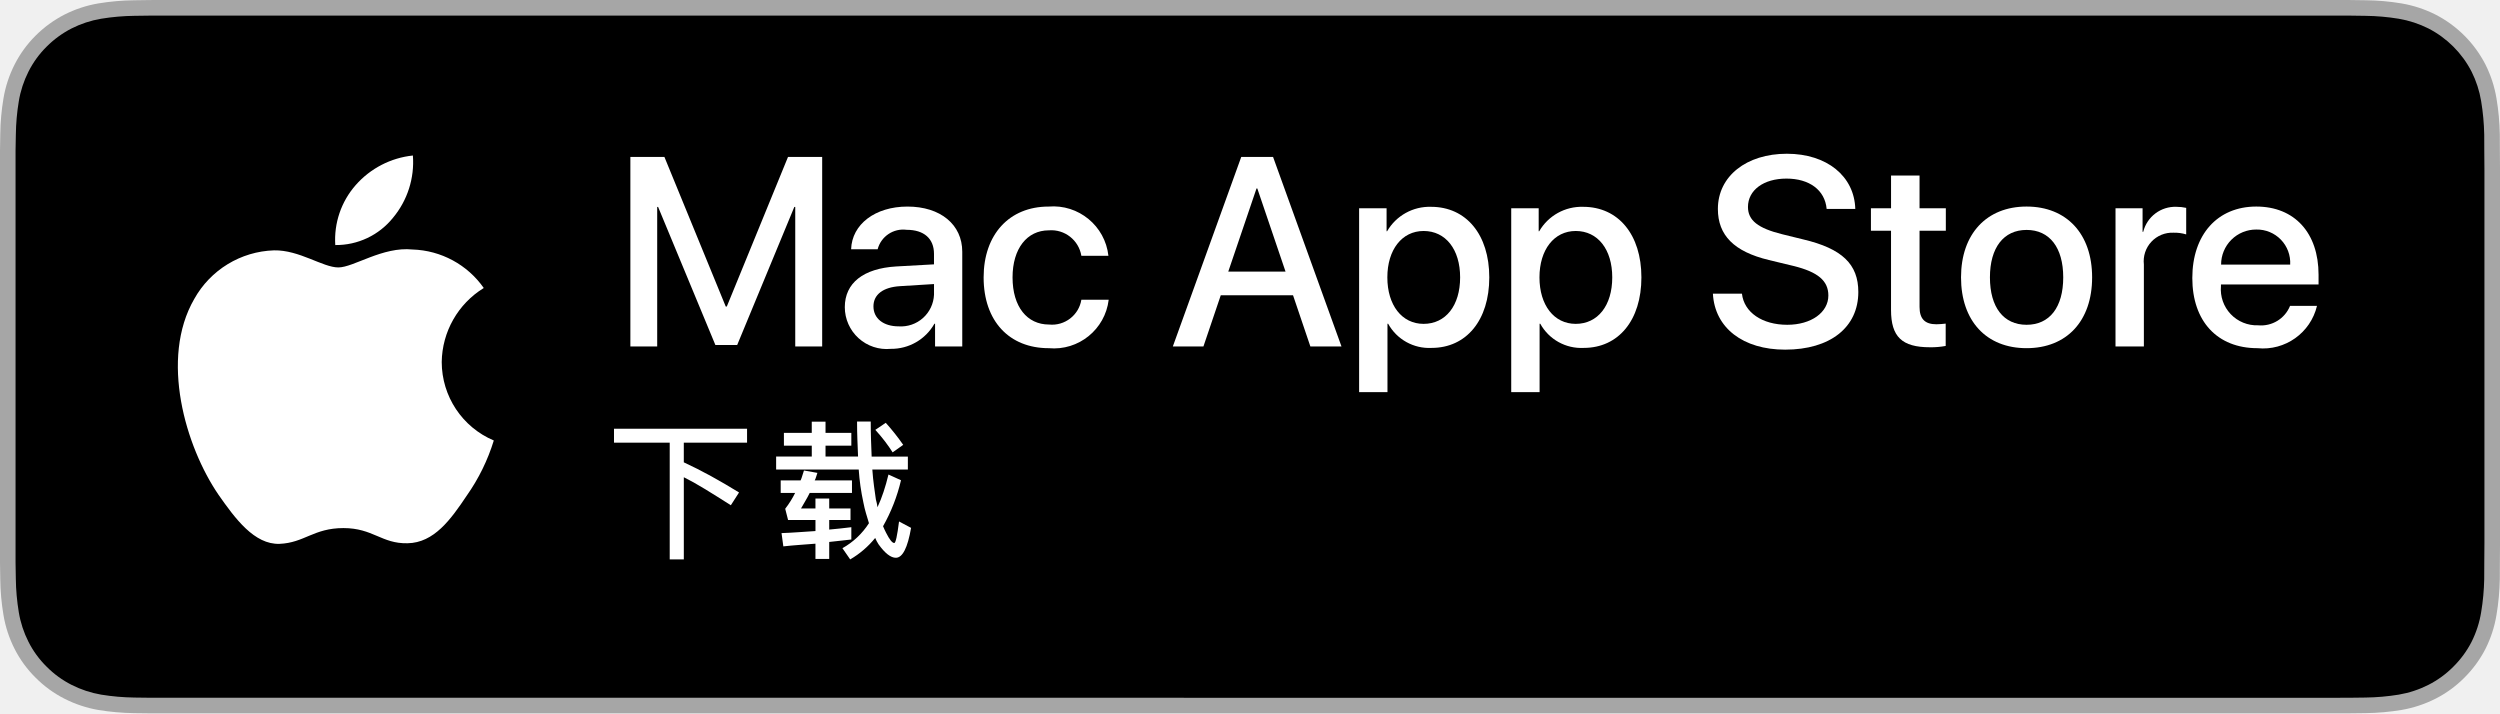
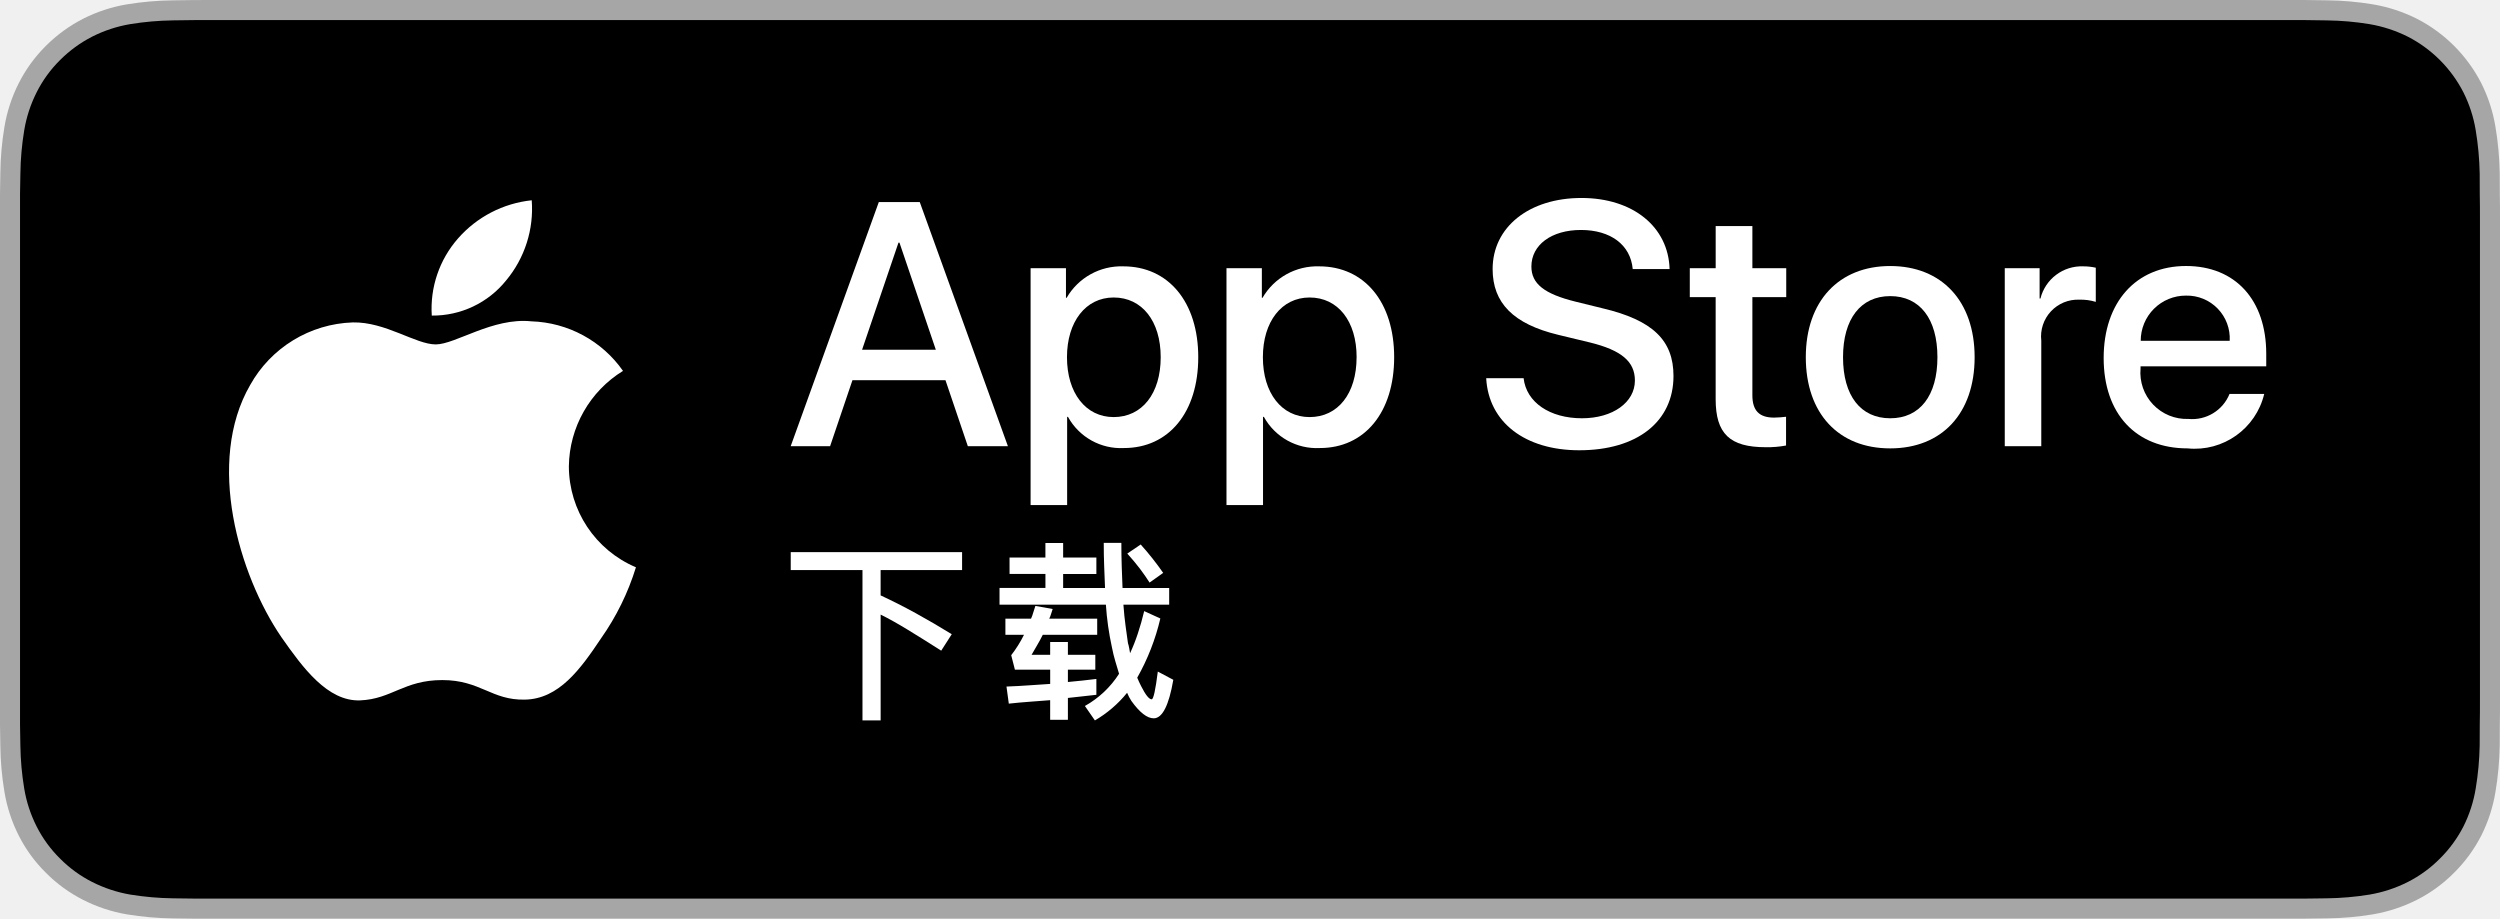
- <svg xmlns="http://www.w3.org/2000/svg" id="CNSC" width="140.183" height="40" viewBox="0 0 140.183 40">
+ <svg xmlns="http://www.w3.org/2000/svg" id="CNSC" width="108.852" height="40" viewBox="0 0 108.852 40">
  <g>
    <g>
-       <path d="M130.654,0H9.535c-.367,0-.729,0-1.095.002-.306.002-.61.008-.919.013A13.215,13.215,0,0,0,5.517.191a6.665,6.665,0,0,0-1.901.627A6.438,6.438,0,0,0,1.998,1.997,6.258,6.258,0,0,0,.819,3.618a6.601,6.601,0,0,0-.625,1.903,12.993,12.993,0,0,0-.179,2.002C.006,7.83.005,8.138,0,8.444V31.559c.005.31.006.611.015.922a12.992,12.992,0,0,0,.179,2.002,6.588,6.588,0,0,0,.625,1.904A6.208,6.208,0,0,0,1.998,38.001a6.274,6.274,0,0,0,1.619,1.179,6.701,6.701,0,0,0,1.901.631,13.455,13.455,0,0,0,2.004.177c.309.007.613.011.919.011C8.806,40,9.168,40,9.535,40H130.654c.359,0,.725,0,1.084-.002.305,0,.617-.004.922-.011a13.279,13.279,0,0,0,2-.177,6.804,6.804,0,0,0,1.908-.631,6.277,6.277,0,0,0,1.617-1.179,6.395,6.395,0,0,0,1.182-1.614,6.604,6.604,0,0,0,.619-1.904,13.506,13.506,0,0,0,.186-2.002c.004-.311.004-.611.004-.922.008-.363.008-.725.008-1.094V9.536c0-.366,0-.729-.008-1.092,0-.307,0-.614-.004-.921a13.507,13.507,0,0,0-.186-2.002,6.618,6.618,0,0,0-.619-1.903A6.466,6.466,0,0,0,136.568.818a6.768,6.768,0,0,0-1.908-.627,13.044,13.044,0,0,0-2-.177c-.305-.005-.617-.011-.922-.013-.359-.002-.725-.002-1.084-.002Z" style="fill: #a6a6a6" />
-       <path d="M8.445,39.125c-.305,0-.602-.004-.904-.011a12.687,12.687,0,0,1-1.869-.163,5.884,5.884,0,0,1-1.657-.548,5.406,5.406,0,0,1-1.397-1.017,5.321,5.321,0,0,1-1.021-1.397,5.722,5.722,0,0,1-.543-1.657,12.413,12.413,0,0,1-.167-1.875c-.006-.211-.015-.913-.015-.913V8.444S.882,7.753.888,7.55a12.37,12.37,0,0,1,.166-1.872,5.756,5.756,0,0,1,.543-1.662A5.373,5.373,0,0,1,2.612,2.618,5.565,5.565,0,0,1,4.014,1.595a5.823,5.823,0,0,1,1.653-.544A12.586,12.586,0,0,1,7.543.887L8.445.875H131.733l.913.013a12.385,12.385,0,0,1,1.858.163,5.938,5.938,0,0,1,1.671.548,5.594,5.594,0,0,1,2.415,2.42,5.763,5.763,0,0,1,.535,1.649,12.995,12.995,0,0,1,.174,1.887c.003.283.003.587.003.89.008.375.008.732.008,1.092V30.465c0,.363,0,.718-.008,1.075,0,.325,0,.623-.004.93a12.731,12.731,0,0,1-.171,1.853,5.739,5.739,0,0,1-.54,1.67,5.48,5.48,0,0,1-1.016,1.386,5.413,5.413,0,0,1-1.399,1.022,5.862,5.862,0,0,1-1.668.55,12.542,12.542,0,0,1-1.869.163c-.293.007-.6.011-.897.011l-1.084.002Z" />
+       <path d="M99.322,0H9.535c-.367,0-.729,0-1.095.002-.306.002-.61.008-.919.013A13.215,13.215,0,0,0,5.517.191a6.665,6.665,0,0,0-1.901.627A6.438,6.438,0,0,0,1.998,1.997,6.258,6.258,0,0,0,.819,3.618a6.601,6.601,0,0,0-.625,1.903,12.993,12.993,0,0,0-.179,2.002C.006,7.83.005,8.138,0,8.444V31.559c.005.31.006.611.015.922a12.992,12.992,0,0,0,.179,2.002,6.588,6.588,0,0,0,.625,1.904A6.208,6.208,0,0,0,1.998,38.001a6.274,6.274,0,0,0,1.619,1.179,6.701,6.701,0,0,0,1.901.631,13.455,13.455,0,0,0,2.004.177c.309.007.613.011.919.011C8.806,40,9.168,40,9.535,40H99.322c.359,0,.725,0,1.084-.002.305,0,.617-.004.922-.011a13.279,13.279,0,0,0,2-.177,6.804,6.804,0,0,0,1.908-.631,6.277,6.277,0,0,0,1.617-1.179,6.395,6.395,0,0,0,1.182-1.614,6.604,6.604,0,0,0,.619-1.904,13.506,13.506,0,0,0,.186-2.002c.004-.311.004-.611.004-.922.008-.363.008-.725.008-1.094V9.536c0-.366,0-.729-.008-1.092,0-.307,0-.614-.004-.921a13.507,13.507,0,0,0-.186-2.002,6.618,6.618,0,0,0-.619-1.903,6.466,6.466,0,0,0-2.799-2.8,6.768,6.768,0,0,0-1.908-.627,13.044,13.044,0,0,0-2-.177c-.305-.005-.617-.011-.922-.013C100.047,0,99.682,0,99.322,0Z" style="fill: #a6a6a6" />
+       <path d="M8.445,39.125c-.305,0-.602-.004-.904-.011a12.687,12.687,0,0,1-1.869-.163,5.884,5.884,0,0,1-1.657-.548,5.406,5.406,0,0,1-1.397-1.017,5.321,5.321,0,0,1-1.021-1.397,5.722,5.722,0,0,1-.543-1.657,12.414,12.414,0,0,1-.167-1.875c-.006-.211-.015-.913-.015-.913V8.444S.882,7.753.888,7.55a12.37,12.37,0,0,1,.166-1.872,5.755,5.755,0,0,1,.543-1.662A5.373,5.373,0,0,1,2.612,2.618,5.565,5.565,0,0,1,4.014,1.595a5.823,5.823,0,0,1,1.653-.544A12.586,12.586,0,0,1,7.543.887L8.445.875h91.956l.913.013a12.385,12.385,0,0,1,1.858.163,5.938,5.938,0,0,1,1.671.548,5.594,5.594,0,0,1,2.415,2.42A5.763,5.763,0,0,1,107.794,5.667a12.995,12.995,0,0,1,.174,1.887c.003.283.003.587.003.89.008.375.008.732.008,1.092V30.465c0,.363,0,.718-.008,1.075,0,.325,0,.623-.004.93a12.731,12.731,0,0,1-.171,1.853,5.739,5.739,0,0,1-.54,1.67,5.48,5.48,0,0,1-1.016,1.386,5.413,5.413,0,0,1-1.399,1.022,5.862,5.862,0,0,1-1.668.55,12.542,12.542,0,0,1-1.869.163c-.293.007-.6.011-.897.011l-1.084.002Z" />
    </g>
    <g>
-       <path d="M44.592,19.428V11.604h-.052L41.336,19.346H40.114l-3.212-7.742h-.051v7.823H35.347V8.798h1.908l3.44,8.39h.059l3.433-8.39h1.915V19.428Z" style="fill: #fff" />
-       <path d="M47.371,17.225c0-1.355,1.038-2.173,2.88-2.284l2.121-.118V14.234c0-.862-.568-1.348-1.533-1.348a1.481,1.481,0,0,0-1.627,1.091H47.725c.044-1.4,1.348-2.394,3.16-2.394,1.849,0,3.072,1.009,3.072,2.533v5.311H52.432V18.153H52.395a2.771,2.771,0,0,1-2.446,1.408A2.349,2.349,0,0,1,47.371,17.225Zm5.002-.7v-.597l-1.908.118c-.95.059-1.488.471-1.488,1.134,0,.678.56,1.12,1.414,1.12A1.858,1.858,0,0,0,52.373,16.525Z" style="fill: #fff" />
-       <path d="M60.636,14.344a1.711,1.711,0,0,0-1.826-1.428c-1.223,0-2.033,1.024-2.033,2.638,0,1.65.817,2.644,2.047,2.644a1.668,1.668,0,0,0,1.812-1.392H62.168a3.097,3.097,0,0,1-3.359,2.718c-2.21,0-3.654-1.51-3.654-3.97,0-2.409,1.444-3.971,3.639-3.971a3.115,3.115,0,0,1,3.359,2.762Z" style="fill: #fff" />
-       <path d="M72.504,16.555H68.453l-.973,2.873h-1.716L69.601,8.798h1.783L75.222,19.428H73.477ZM68.873,15.229h3.211L70.501,10.566h-.044Z" style="fill: #fff" />
-       <path d="M83.509,15.553c0,2.408-1.289,3.955-3.234,3.955a2.627,2.627,0,0,1-2.438-1.356h-.037v3.838H76.21V11.678h1.54v1.289h.029a2.749,2.749,0,0,1,2.467-1.37C82.213,11.597,83.509,13.152,83.509,15.553Zm-1.635,0c0-1.569-.811-2.601-2.048-2.601-1.215,0-2.033,1.053-2.033,2.601,0,1.561.817,2.607,2.033,2.607C81.064,18.16,81.874,17.136,81.874,15.553Z" style="fill: #fff" />
-       <path d="M92.039,15.553c0,2.408-1.289,3.955-3.234,3.955a2.627,2.627,0,0,1-2.438-1.356h-.037v3.838H84.739V11.678h1.54v1.289h.029a2.749,2.749,0,0,1,2.467-1.37C90.742,11.597,92.039,13.152,92.039,15.553Zm-1.635,0c0-1.569-.811-2.601-2.048-2.601-1.215,0-2.033,1.053-2.033,2.601,0,1.561.817,2.607,2.033,2.607C89.593,18.16,90.404,17.136,90.404,15.553Z" style="fill: #fff" />
-       <path d="M97.676,16.466c.118,1.054,1.142,1.746,2.541,1.746,1.341,0,2.305-.692,2.305-1.642,0-.825-.582-1.319-1.959-1.658L99.185,14.58c-1.952-.471-2.858-1.384-2.858-2.865,0-1.834,1.598-3.094,3.868-3.094,2.246,0,3.786,1.26,3.837,3.094h-1.606c-.096-1.061-.973-1.701-2.254-1.701s-2.158.648-2.158,1.591c0,.751.56,1.194,1.93,1.532l1.171.288c2.181.516,3.087,1.392,3.087,2.947,0,1.989-1.584,3.234-4.103,3.234-2.357,0-3.949-1.216-4.051-3.139Z" style="fill: #fff" />
-       <path d="M107.635,9.844V11.678h1.474v1.26h-1.474V17.21c0,.664.295.973.943.973a4.971,4.971,0,0,0,.523-.037v1.252a4.368,4.368,0,0,1-.884.074c-1.569,0-2.181-.589-2.181-2.092V12.938h-1.127V11.678H106.037V9.844Z" style="fill: #fff" />
-       <path d="M109.961,15.553c0-2.439,1.436-3.971,3.675-3.971,2.247,0,3.676,1.532,3.676,3.971,0,2.445-1.422,3.97-3.676,3.97C111.383,19.524,109.961,17.998,109.961,15.553Zm5.731,0c0-1.673-.766-2.66-2.055-2.66s-2.055.995-2.055,2.66c0,1.679.766,2.659,2.055,2.659S115.692,17.233,115.692,15.553Z" style="fill: #fff" />
-       <path d="M118.624,11.678h1.517v1.319h.037a1.848,1.848,0,0,1,1.864-1.4,2.453,2.453,0,0,1,.545.059V13.144a2.224,2.224,0,0,0-.715-.096,1.603,1.603,0,0,0-1.658,1.783v4.597h-1.591Z" style="fill: #fff" />
-       <path d="M129.921,17.152a3.11,3.11,0,0,1-3.337,2.372c-2.254,0-3.654-1.51-3.654-3.934,0-2.431,1.407-4.008,3.587-4.008,2.144,0,3.492,1.473,3.492,3.823v.545h-5.473v.096a2.018,2.018,0,0,0,2.085,2.195,1.753,1.753,0,0,0,1.79-1.09ZM124.544,14.838h3.874a1.864,1.864,0,0,0-1.901-1.967A1.962,1.962,0,0,0,124.544,14.838Z" style="fill: #fff" />
+       <path d="M41.167,16.555H37.116l-.973,2.873H34.427L38.264,8.798h1.783l3.838,10.629H42.14Zm-3.632-1.326H40.747l-1.583-4.663h-.044Z" style="fill: #fff" />
+       <path d="M52.173,15.553c0,2.408-1.289,3.955-3.234,3.955a2.627,2.627,0,0,1-2.438-1.356h-.037v3.838H44.873V11.678h1.54V12.967h.029a2.749,2.749,0,0,1,2.468-1.37C50.876,11.597,52.173,13.152,52.173,15.553Zm-1.635,0c0-1.569-.811-2.6-2.048-2.6-1.215,0-2.033,1.053-2.033,2.6,0,1.561.818,2.607,2.033,2.607C49.727,18.16,50.538,17.136,50.538,15.553Z" style="fill: #fff" />
+       <path d="M60.703,15.553c0,2.408-1.289,3.955-3.234,3.955a2.627,2.627,0,0,1-2.438-1.356H54.993v3.838H53.402V11.678h1.54V12.967h.029a2.749,2.749,0,0,1,2.468-1.37C59.406,11.597,60.703,13.152,60.703,15.553Zm-1.635,0c0-1.569-.811-2.6-2.048-2.6-1.215,0-2.033,1.053-2.033,2.6,0,1.561.818,2.607,2.033,2.607C58.256,18.16,59.067,17.136,59.067,15.553Z" style="fill: #fff" />
+       <path d="M66.339,16.466c.118,1.054,1.142,1.746,2.541,1.746,1.341,0,2.305-.692,2.305-1.643,0-.825-.582-1.319-1.959-1.658l-1.378-.332c-1.952-.471-2.858-1.384-2.858-2.865,0-1.834,1.598-3.094,3.867-3.094,2.247,0,3.787,1.26,3.838,3.094H71.09c-.096-1.061-.973-1.701-2.254-1.701s-2.158.648-2.158,1.591c0,.751.56,1.194,1.93,1.532l1.171.288c2.181.516,3.086,1.392,3.086,2.947,0,1.989-1.583,3.234-4.103,3.234-2.357,0-3.949-1.216-4.052-3.139Z" style="fill: #fff" />
+       <path d="M76.3,9.844v1.834h1.474v1.26H76.3V17.21c0,.664.295.973.943.973a4.971,4.971,0,0,0,.523-.037v1.252a4.368,4.368,0,0,1-.884.074c-1.569,0-2.181-.589-2.181-2.092V12.938H73.575V11.678h1.127v-1.834Z" style="fill: #fff" />
+       <path d="M78.626,15.553c0-2.438,1.436-3.97,3.675-3.97,2.247,0,3.676,1.532,3.676,3.97,0,2.445-1.422,3.97-3.676,3.97C80.048,19.524,78.626,17.998,78.626,15.553Zm5.731,0c0-1.673-.767-2.66-2.055-2.66s-2.055.995-2.055,2.66c0,1.679.767,2.659,2.055,2.659S84.357,17.233,84.357,15.553Z" style="fill: #fff" />
+       <path d="M87.289,11.678h1.517v1.319H88.843a1.848,1.848,0,0,1,1.864-1.4,2.453,2.453,0,0,1,.545.059v1.488a2.224,2.224,0,0,0-.715-.096,1.603,1.603,0,0,0-1.658,1.783v4.597H87.289Z" style="fill: #fff" />
+       <path d="M98.586,17.151a3.11,3.11,0,0,1-3.337,2.372c-2.254,0-3.654-1.51-3.654-3.934,0-2.431,1.407-4.007,3.587-4.007,2.144,0,3.492,1.473,3.492,3.823v.545H93.201v.096a2.018,2.018,0,0,0,2.085,2.195,1.753,1.753,0,0,0,1.79-1.09Zm-5.377-2.313h3.874a1.864,1.864,0,0,0-1.901-1.967A1.962,1.962,0,0,0,93.209,14.839Z" style="fill: #fff" />
    </g>
    <g>
      <path d="M34.429,24.04h7.461v.78H38.343v1.104q.762.353,1.535.778.772.425,1.562.912l-.459.717q-.813-.519-1.461-.914-.648-.396-1.176-.657v4.608h-.791V24.82h-3.124Z" style="fill: #fff" />
      <path d="M43.956,24.274h1.562v-.63h.772v.63h1.447v.717H46.29v.61h1.824q-.018-.45-.037-.939-.019-.489-.019-1.026h.767q0,.546.016,1.031t.035.935h2.031v.727H48.914q.037.505.094.923c.038.279.073.528.104.749a1.657,1.657,0,0,1,.055.224c.012.071.024.145.037.218A8.074,8.074,0,0,0,49.543,27.582q.152-.454.276-.974l.703.321a9.738,9.738,0,0,1-1.006,2.578c.024.061.051.123.081.186q.043.094.089.182.289.574.459.574.115,0,.267-1.208l.675.358q-.289,1.677-.854,1.677-.428,0-.97-.754a2.133,2.133,0,0,1-.188-.358,5.12,5.12,0,0,1-1.402,1.204l-.436-.629a4.192,4.192,0,0,0,1.488-1.402q-.083-.271-.167-.558-.085-.287-.145-.6a12.605,12.605,0,0,1-.262-1.852H43.52v-.727h1.999v-.61h-1.562Zm3.781,5.288V30.252q-.303.037-.613.068c-.207.021-.416.045-.627.069v.951h-.772v-.854q-.437.037-.887.068c-.3.021-.605.05-.914.083l-.101-.744q.51-.019.979-.053.469-.035.924-.062V29.158H44.19l-.161-.63a5.213,5.213,0,0,0,.556-.887h-.809v-.703h1.116a1.733,1.733,0,0,0,.097-.269q.037-.135.092-.287l.753.134c-.03.085-.055.161-.073.228a.992.992,0,0,1-.078.194h2.09v.703H45.403q-.124.249-.25.46t-.237.409h.809V27.954h.772v.557h1.194v.647H46.497v.537c.211-.018.42-.039.627-.062Q47.434,29.599,47.737,29.562Zm1.346-5.459.584-.395a12.556,12.556,0,0,1,.979,1.236l-.593.422q-.179-.284-.42-.604Q49.391,24.444,49.084,24.104Z" style="fill: #fff" />
    </g>
    <g id="_Group_" data-name="&lt;Group&gt;">
      <g id="_Group_2" data-name="&lt;Group&gt;">
        <path id="_Path_" data-name="&lt;Path&gt;" d="M24.769,20.301a4.949,4.949,0,0,1,2.357-4.152,5.066,5.066,0,0,0-3.991-2.158c-1.679-.176-3.307,1.005-4.163,1.005-.872,0-2.19-.987-3.608-.958a5.315,5.315,0,0,0-4.473,2.728c-1.934,3.348-.491,8.269,1.361,10.976.927,1.325,2.01,2.806,3.428,2.753,1.387-.058,1.905-.884,3.579-.884,1.659,0,2.145.884,3.591.851,1.488-.024,2.426-1.331,3.321-2.669a10.962,10.962,0,0,0,1.518-3.093A4.782,4.782,0,0,1,24.769,20.301Z" style="fill: #fff" />
        <path id="_Path_2" data-name="&lt;Path&gt;" d="M22.037,12.211a4.872,4.872,0,0,0,1.115-3.491,4.957,4.957,0,0,0-3.208,1.66,4.636,4.636,0,0,0-1.144,3.361A4.099,4.099,0,0,0,22.037,12.211Z" style="fill: #fff" />
      </g>
    </g>
  </g>
</svg>
